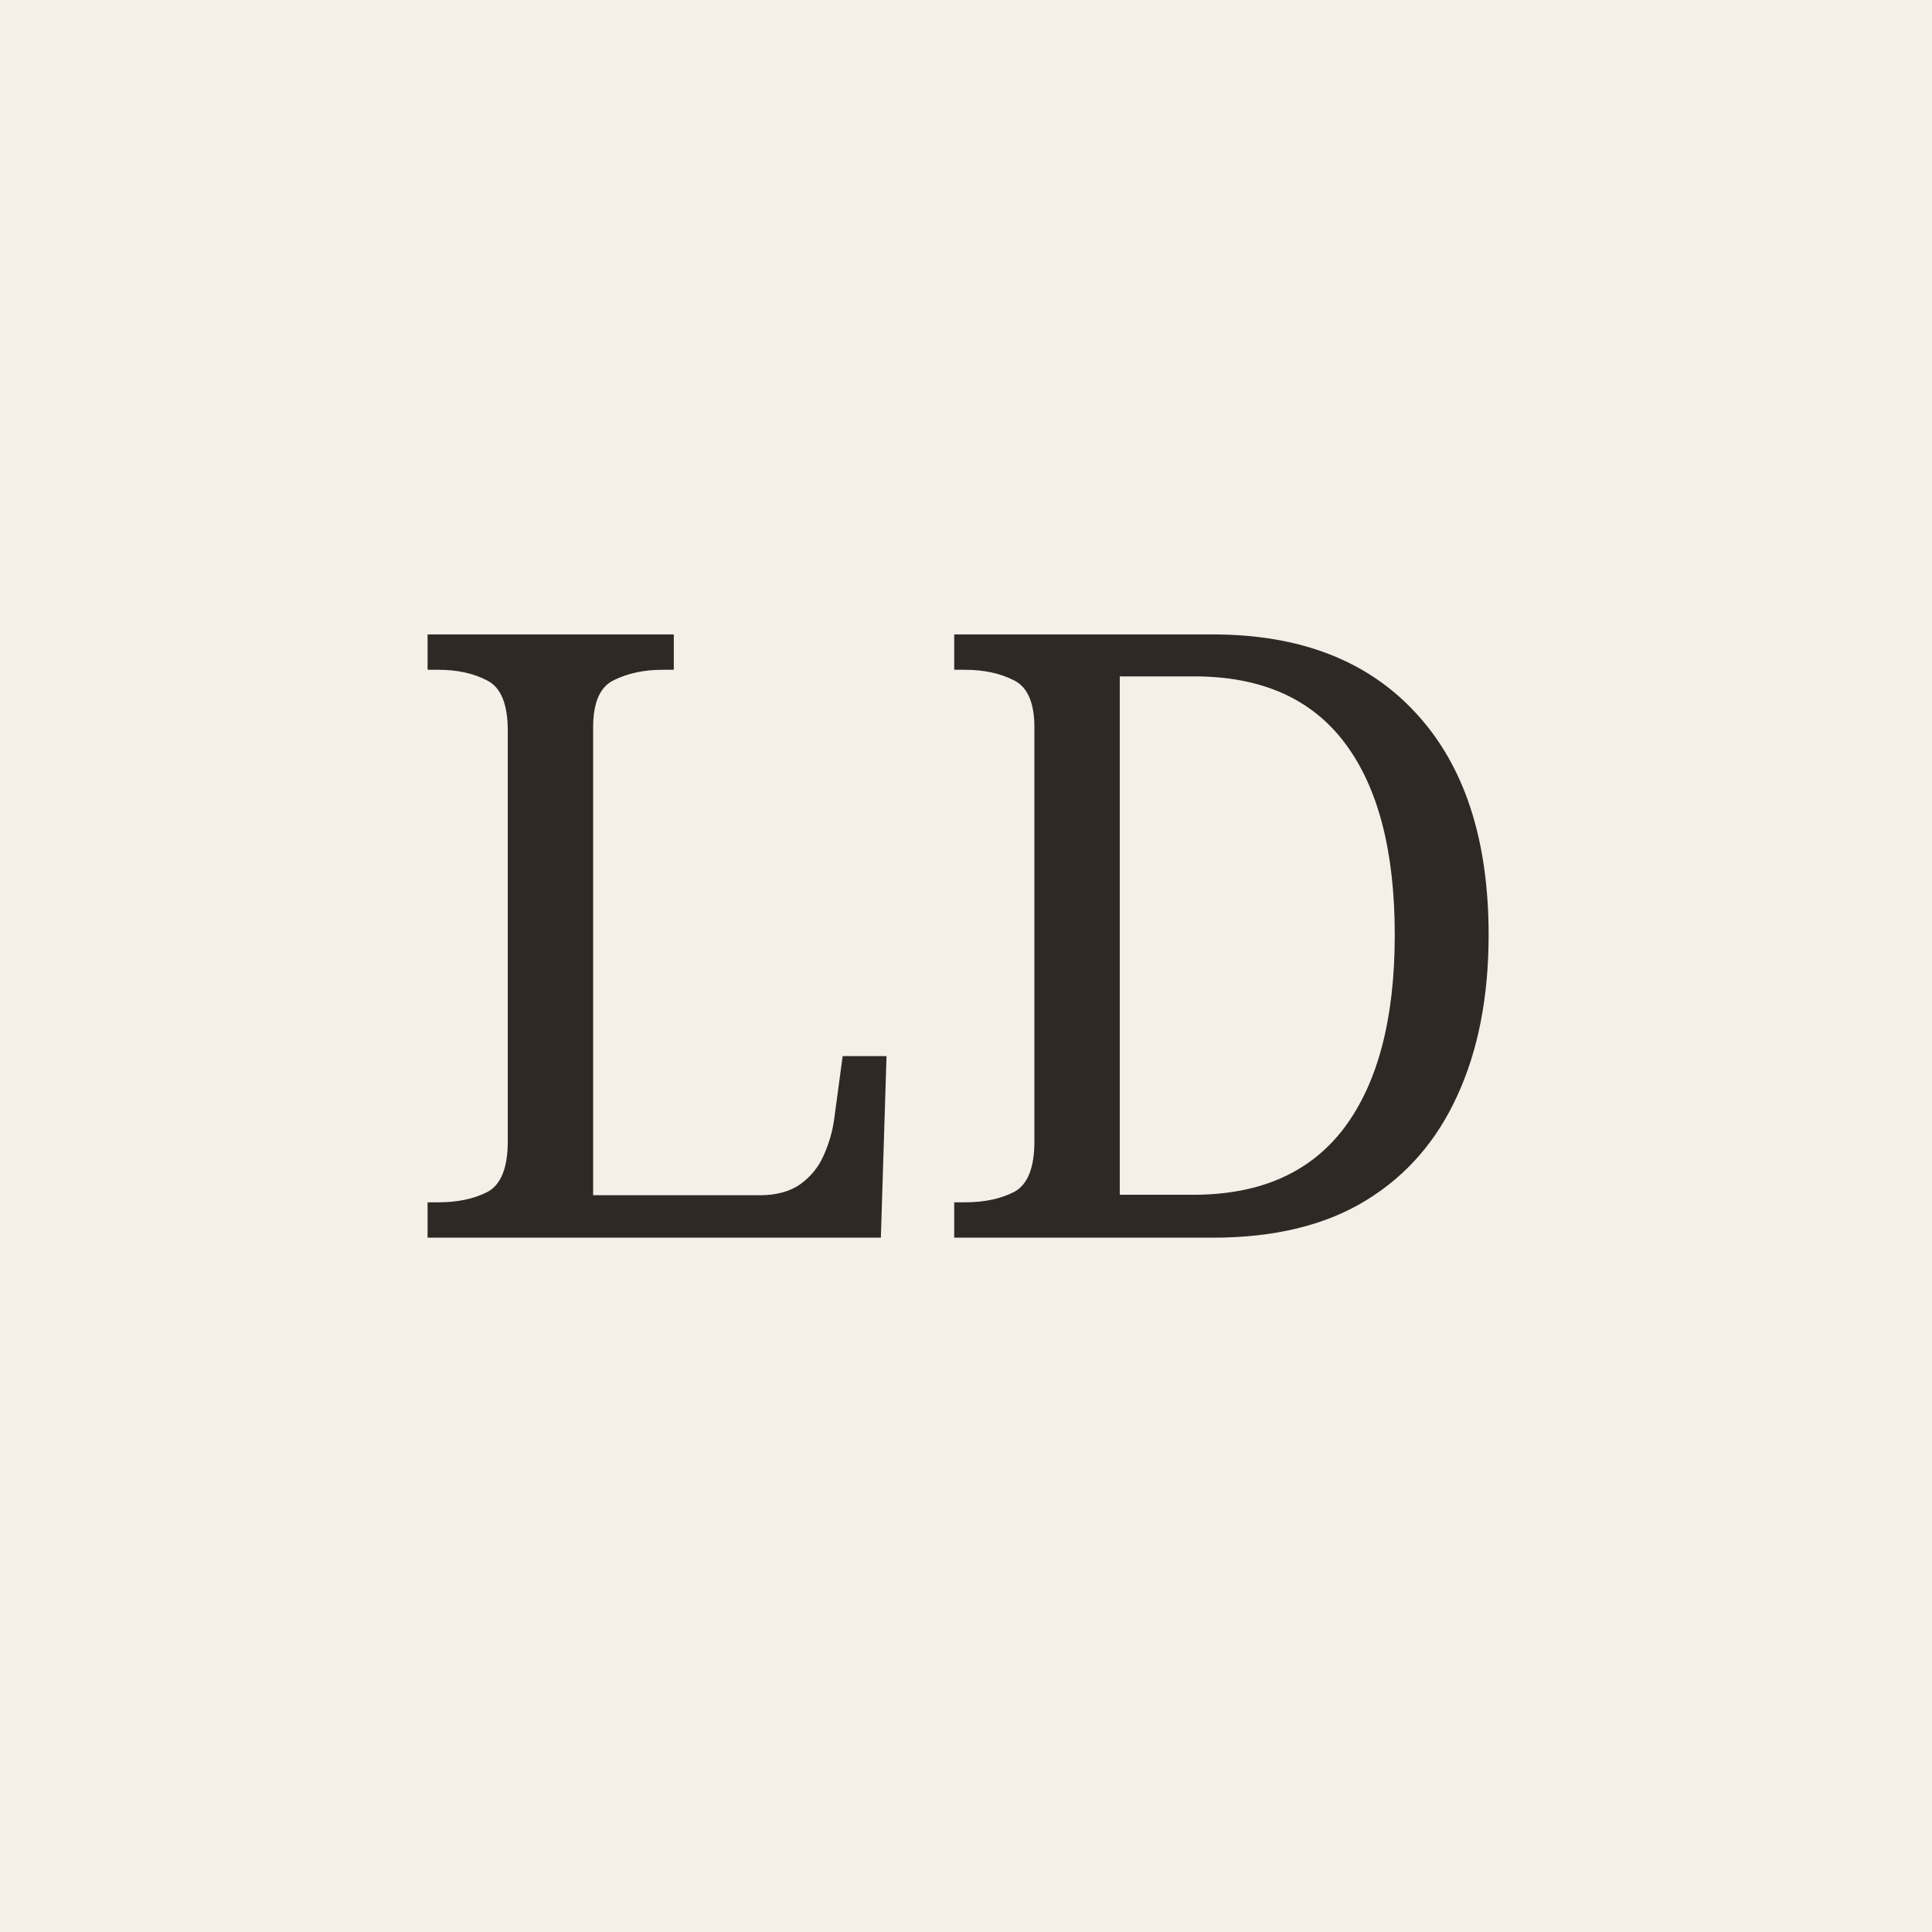
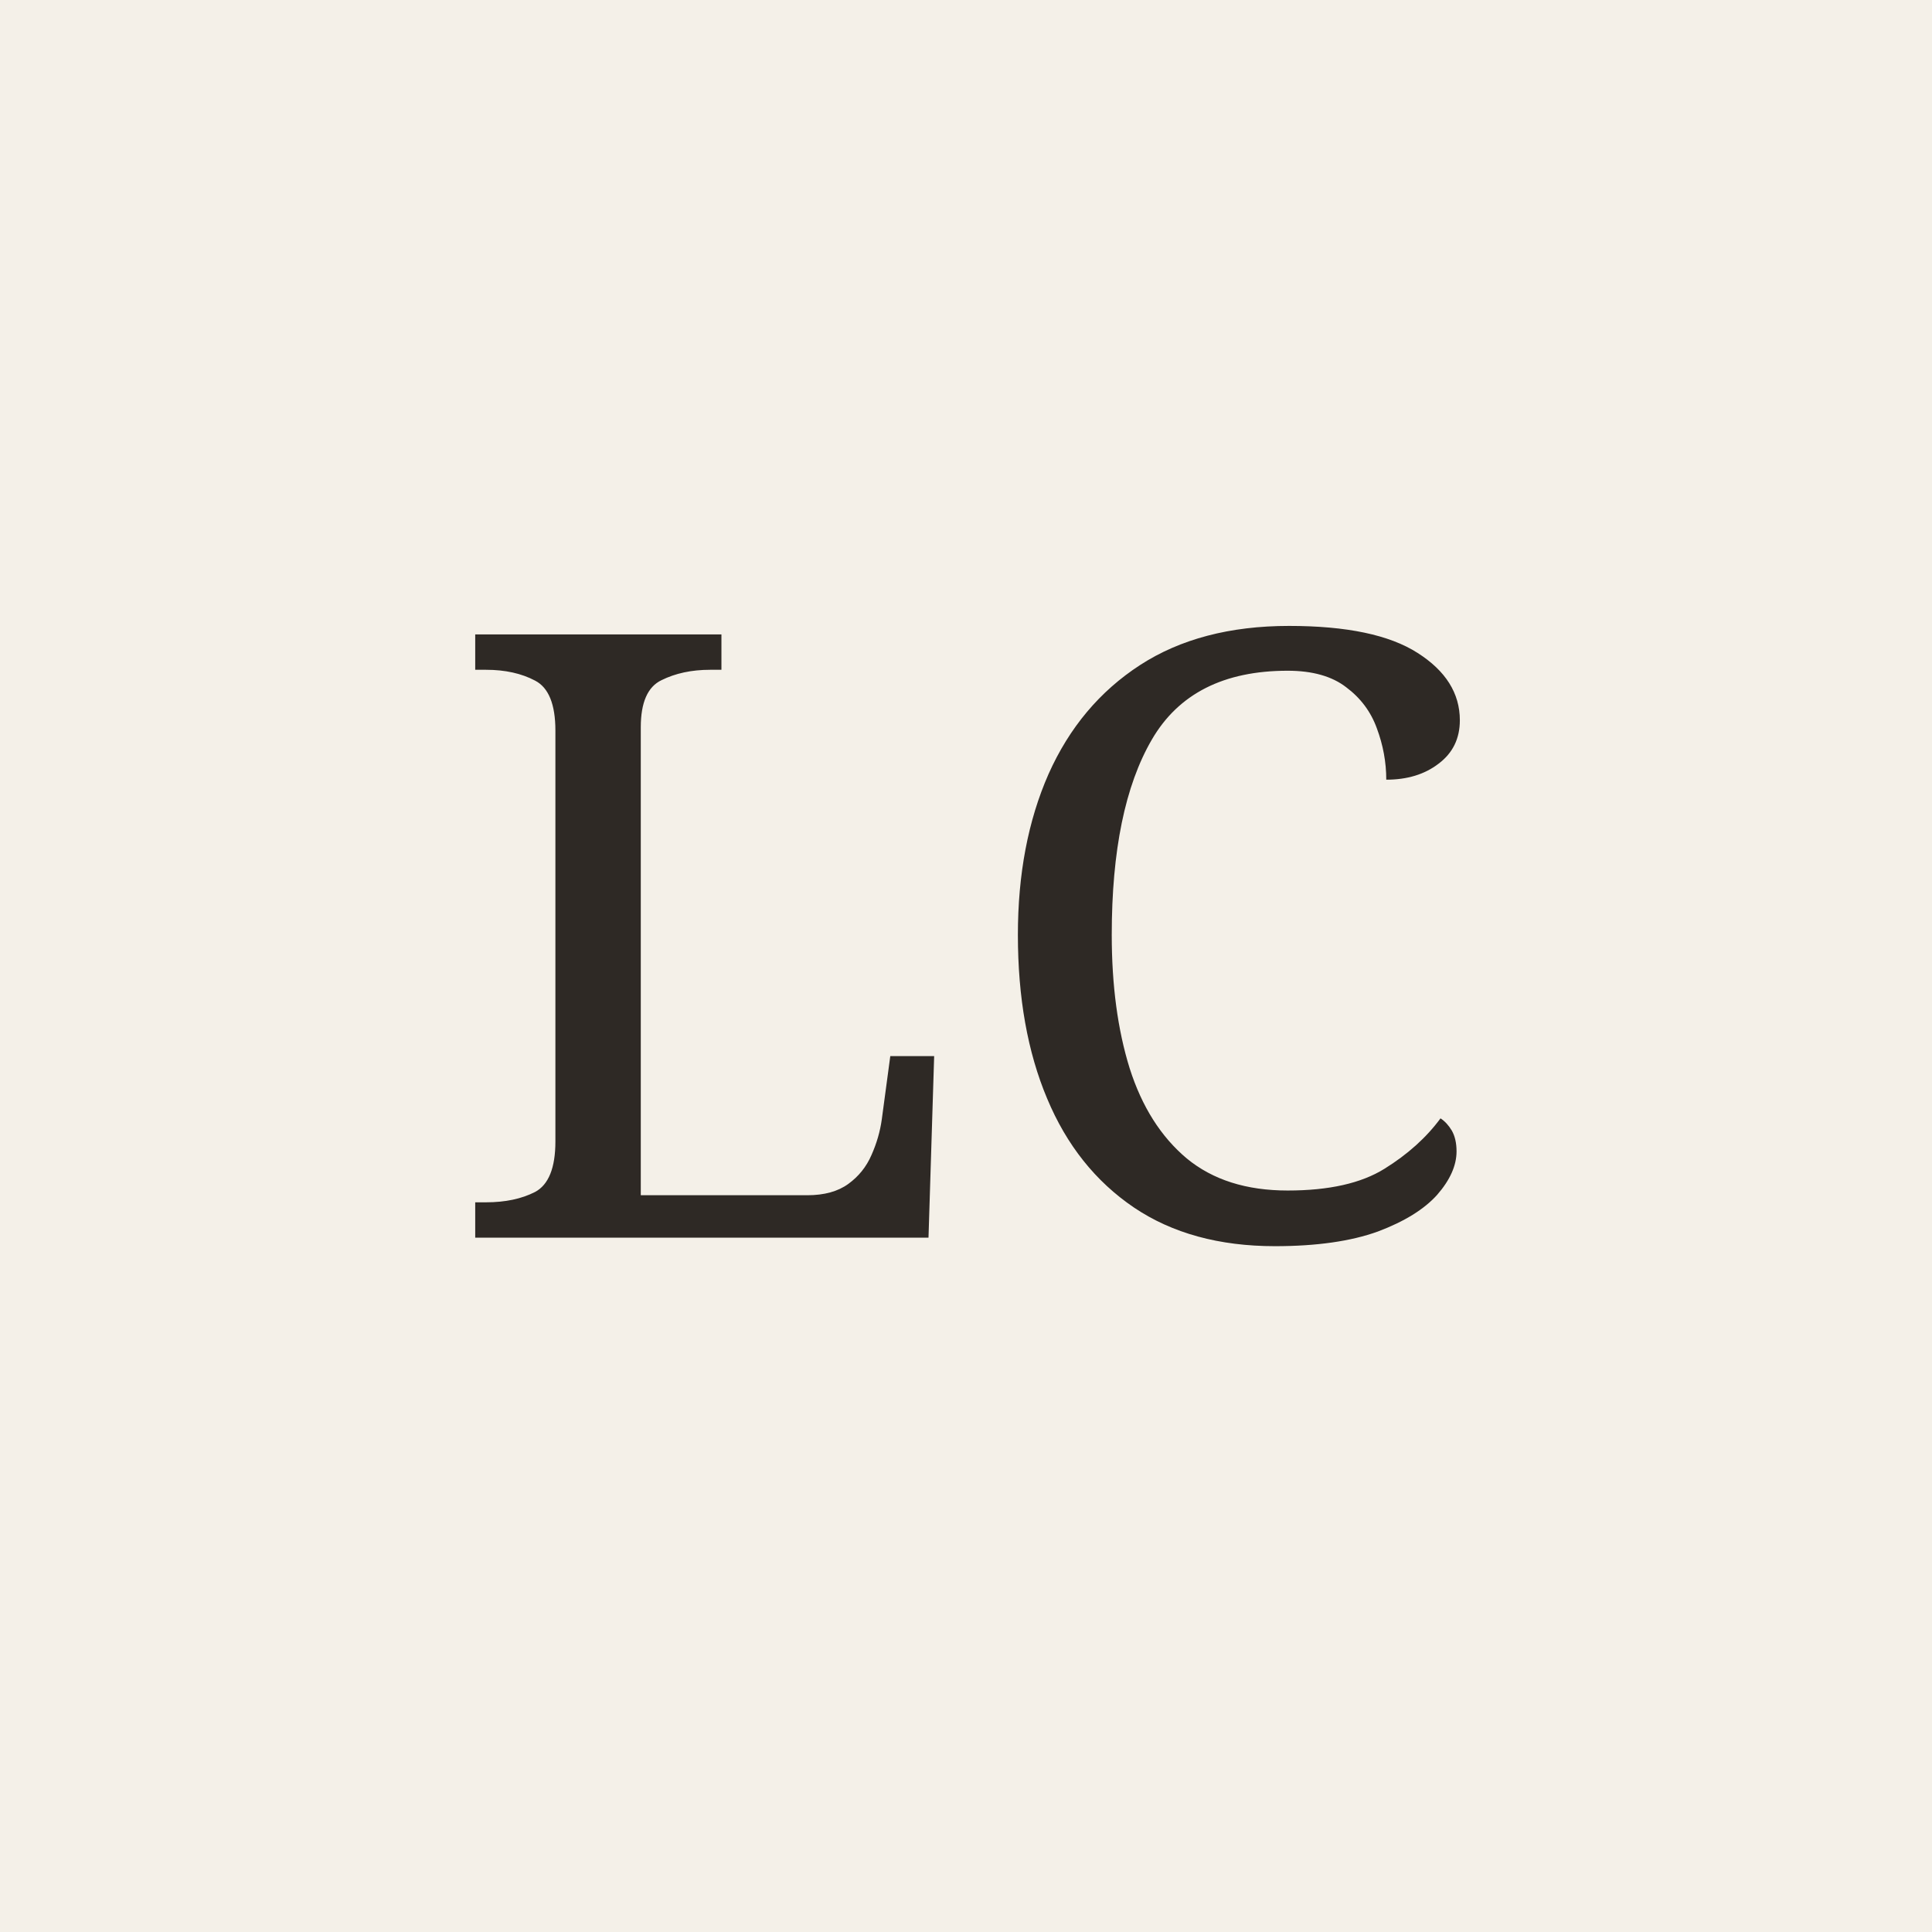
<svg xmlns="http://www.w3.org/2000/svg" viewBox="0 0 64 64">
  <rect width="64" height="64" fill="#f4f0e8" />
-   <text x="32" y="41" fill="#2e2925" font-family="Georgia, serif" font-size="28" text-anchor="middle">LD</text>
+   <text x="32" y="41" fill="#2e2925" font-family="Georgia, serif" font-size="28" text-anchor="middle">LC</text>
</svg>
